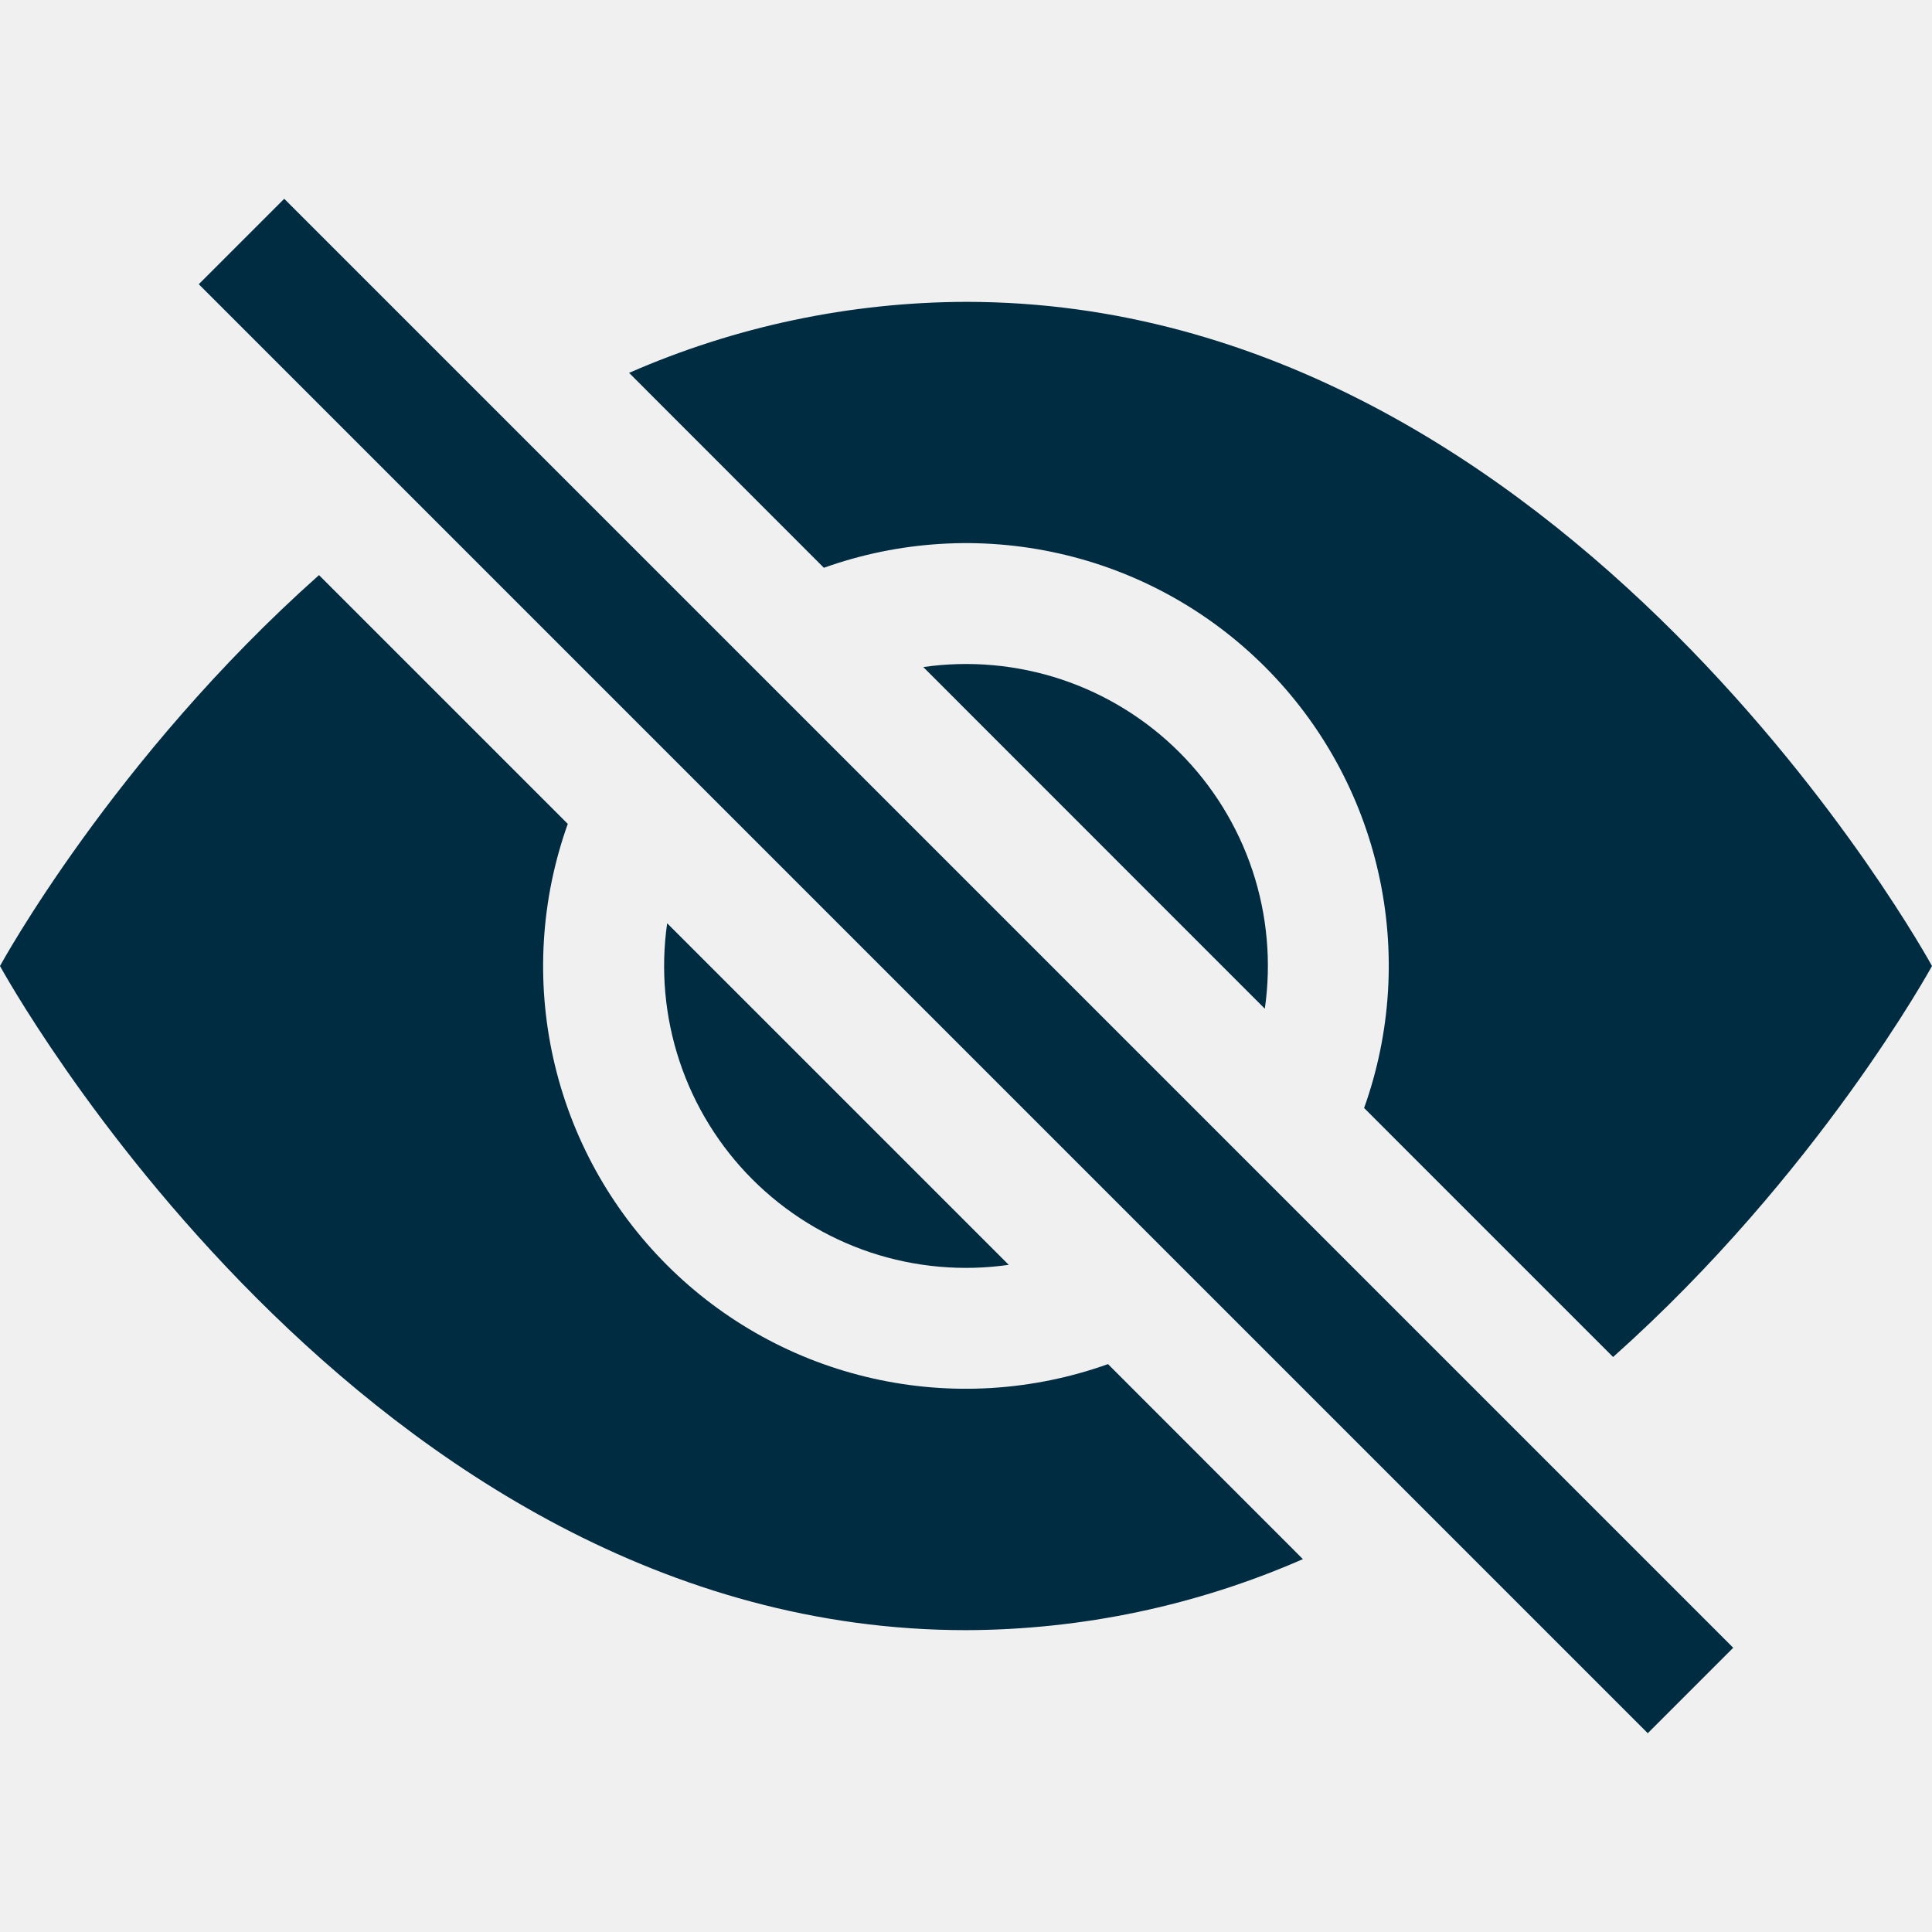
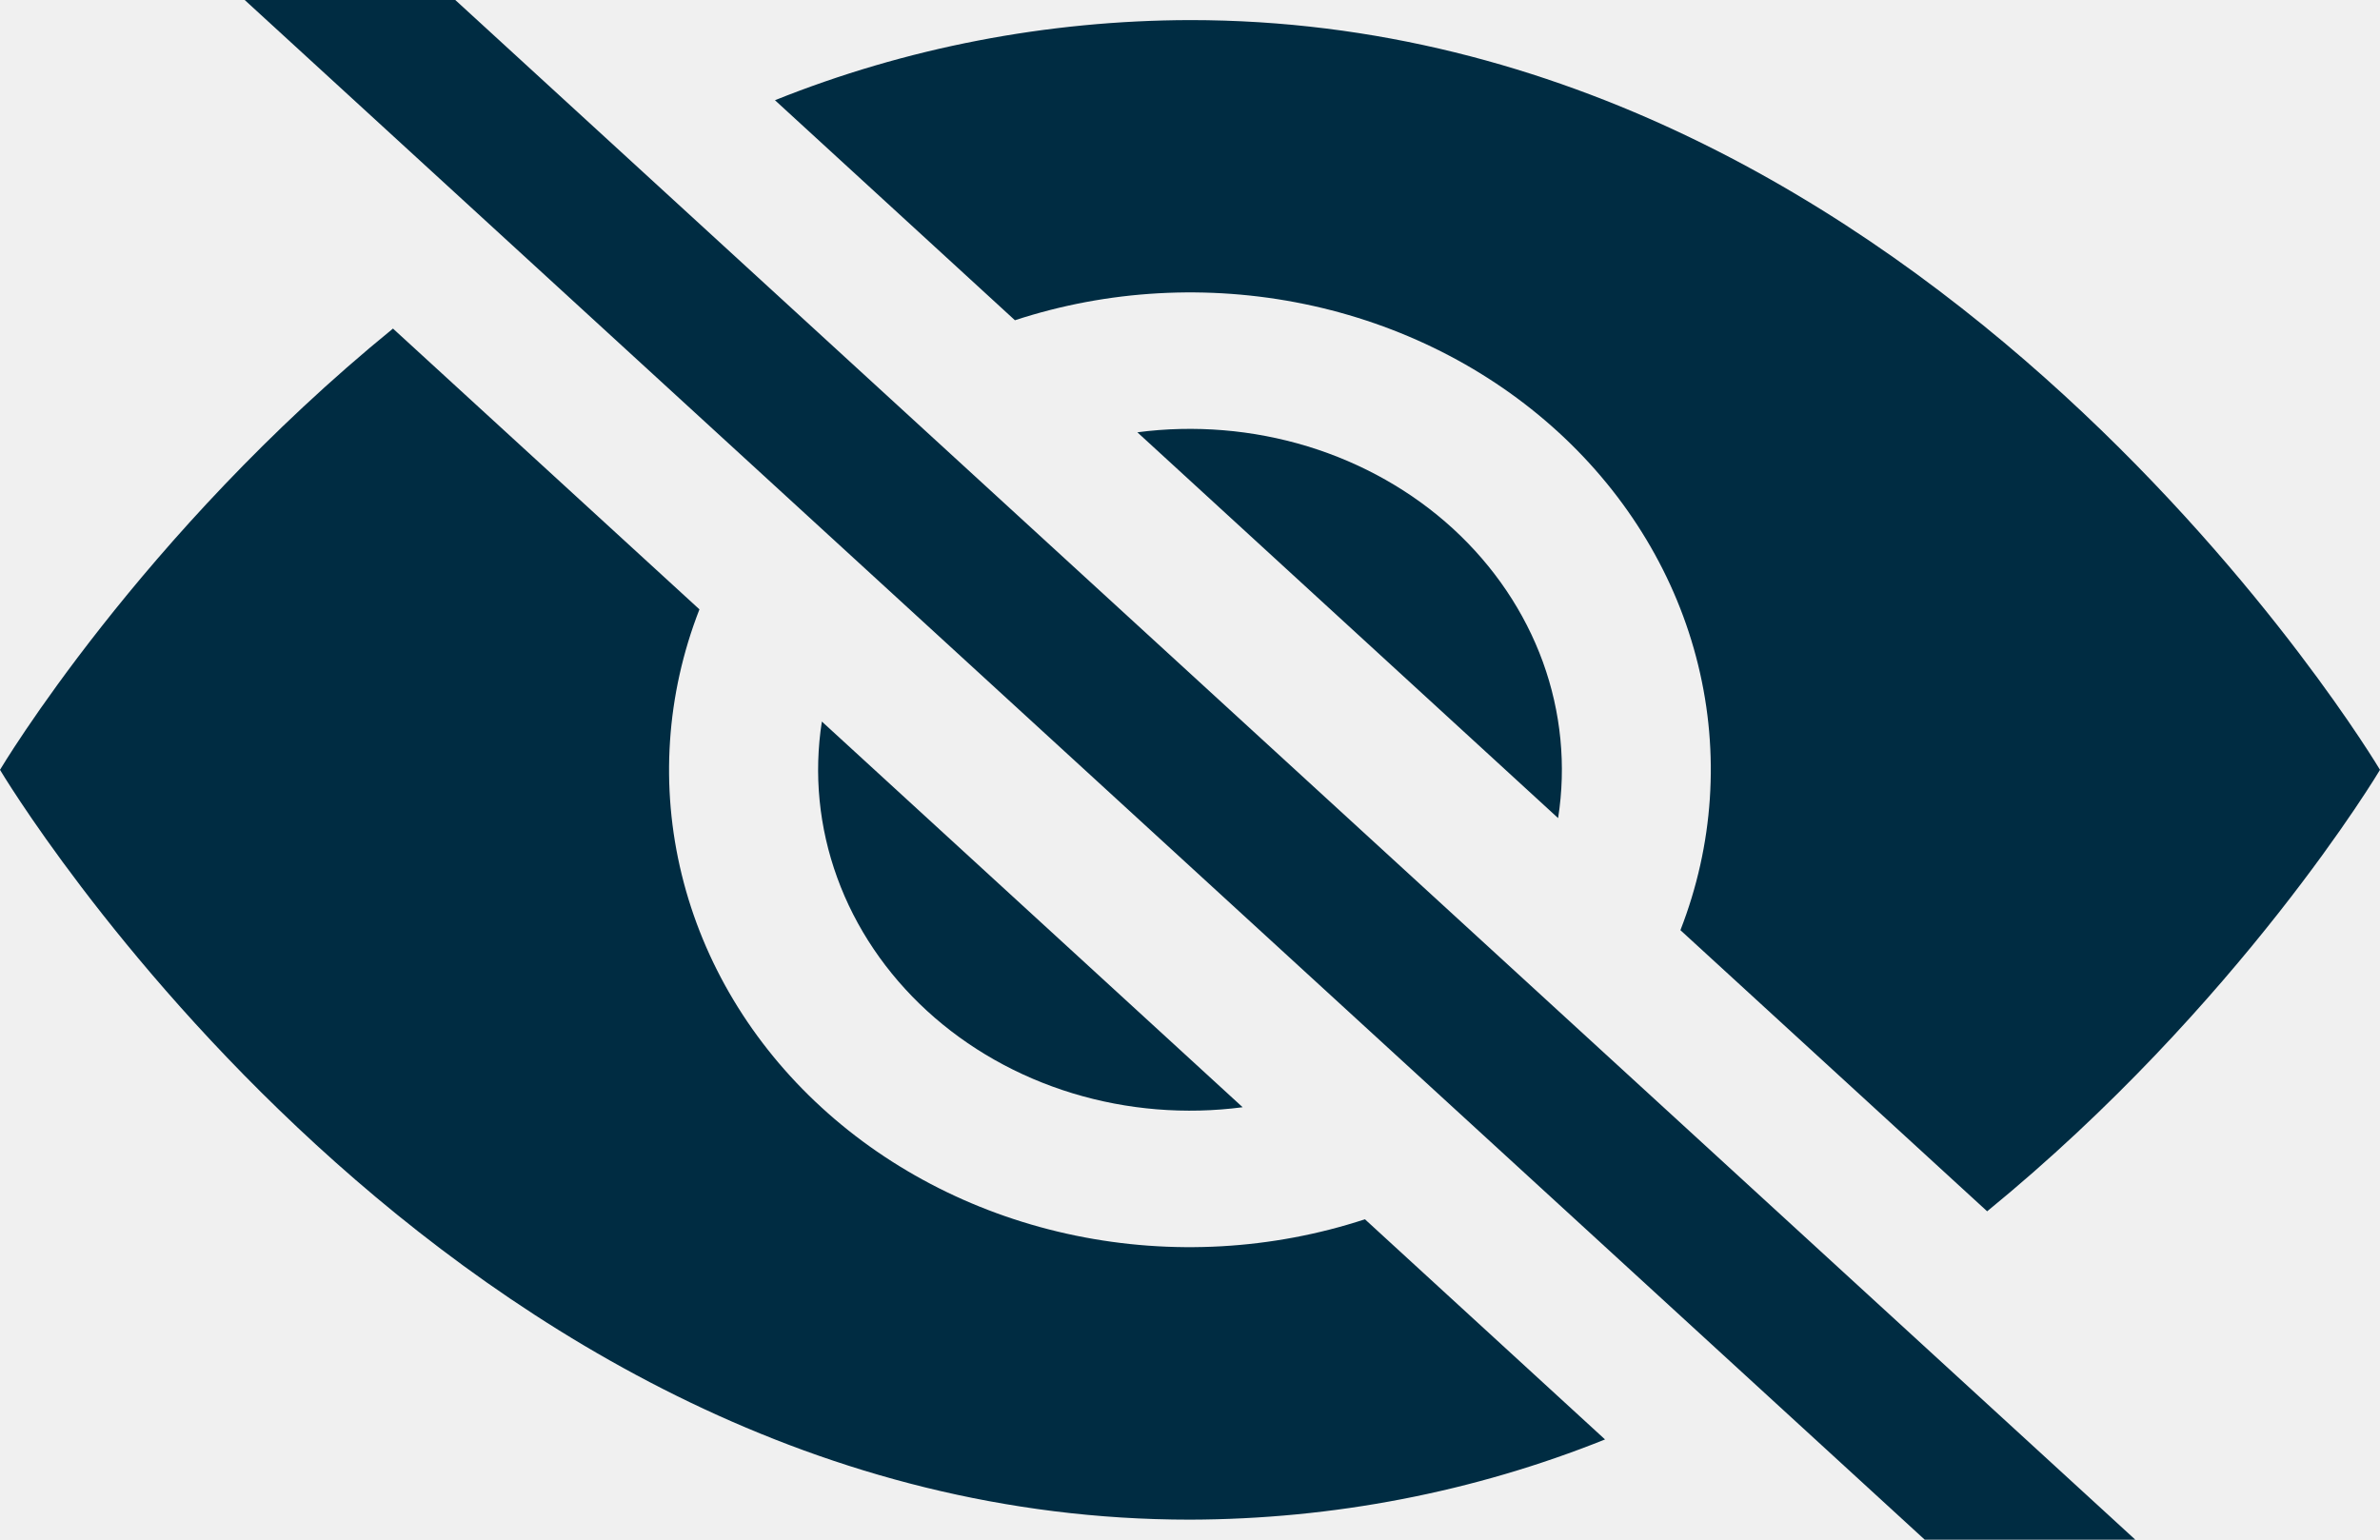
- <svg xmlns="http://www.w3.org/2000/svg" width="34" height="34" viewBox="0 0 34 34" fill="none">
-   <path d="M22.929 27.438L19.499 24.006C18.173 24.48 16.739 24.568 15.365 24.259C13.99 23.951 12.732 23.258 11.736 22.262C10.74 21.266 10.047 20.008 9.739 18.633C9.43 17.259 9.518 15.825 9.992 14.499L5.614 10.121C1.993 13.341 0 17 0 17C0 17 6.375 28.688 17 28.688C19.041 28.682 21.059 28.257 22.929 27.438ZM11.071 6.562C12.941 5.743 14.959 5.318 17 5.312C27.625 5.312 34 17 34 17C34 17 32.005 20.657 28.388 23.881L24.006 19.499C24.48 18.173 24.568 16.739 24.259 15.365C23.951 13.99 23.258 12.732 22.262 11.736C21.266 10.74 20.008 10.047 18.633 9.739C17.259 9.43 15.825 9.518 14.499 9.992L11.071 6.562Z" fill="#002C42" />
-   <path d="M11.741 16.248C11.624 17.064 11.699 17.897 11.96 18.68C12.22 19.462 12.66 20.174 13.243 20.757C13.826 21.34 14.538 21.78 15.32 22.041C16.103 22.301 16.936 22.376 17.752 22.259L11.741 16.248ZM22.259 17.752L16.248 11.739C17.064 11.622 17.897 11.697 18.68 11.957C19.462 12.218 20.174 12.658 20.757 13.241C21.34 13.824 21.78 14.536 22.041 15.318C22.301 16.101 22.376 16.933 22.259 17.75V17.752ZM28.998 30.502L3.498 5.002L5.002 3.498L30.502 28.998L28.998 30.502Z" fill="#002C42" />
+ <svg xmlns="http://www.w3.org/2000/svg" width="34" height="22" viewBox="0 0 34 22" fill="none">
+   <g clip-path="url(#clip0_693_19)">
+     <path d="M22.929 20.568L19.499 17.422C18.173 17.857 16.739 17.938 15.365 17.655C13.99 17.372 12.732 16.737 11.736 15.824C10.74 14.911 10.047 13.757 9.739 12.497C9.43 11.238 9.518 9.923 9.992 8.707L5.614 4.695C1.993 7.646 0 11 0 11C0 11 6.375 21.714 17 21.714C19.041 21.709 21.059 21.319 22.929 20.568ZM11.071 1.432C12.941 0.681 14.959 0.292 17 0.287C27.625 0.287 34 11 34 11C34 11 32.005 14.352 28.388 17.308L24.006 13.291C24.48 12.075 24.568 10.761 24.259 9.501C23.951 8.241 23.258 7.088 22.262 6.175C21.266 5.262 20.008 4.627 18.633 4.344C17.259 4.061 15.825 4.141 14.499 4.576L11.071 1.432Z" fill="#002C42" />
+     <path d="M11.741 10.31C11.624 11.059 11.699 11.822 11.96 12.54C12.22 13.257 12.66 13.909 13.243 14.444C13.826 14.979 14.538 15.382 15.32 15.621C16.103 15.86 16.936 15.928 17.752 15.821L11.741 10.31ZM22.259 11.69L16.248 6.177C17.064 6.07 17.897 6.139 18.68 6.378C19.462 6.617 20.174 7.02 20.757 7.554C21.34 8.089 21.78 8.741 22.041 9.458C22.301 10.176 22.376 10.939 22.259 11.688V11.69ZM28.998 23.377L3.498 0.002L5.002 -1.377L30.502 21.998L28.998 23.377Z" fill="#002C42" />
+   </g>
+   <defs>
+     <clipPath id="clip0_693_19">
+       <rect width="34" height="22" fill="white" />
+     </clipPath>
+   </defs>
</svg>
